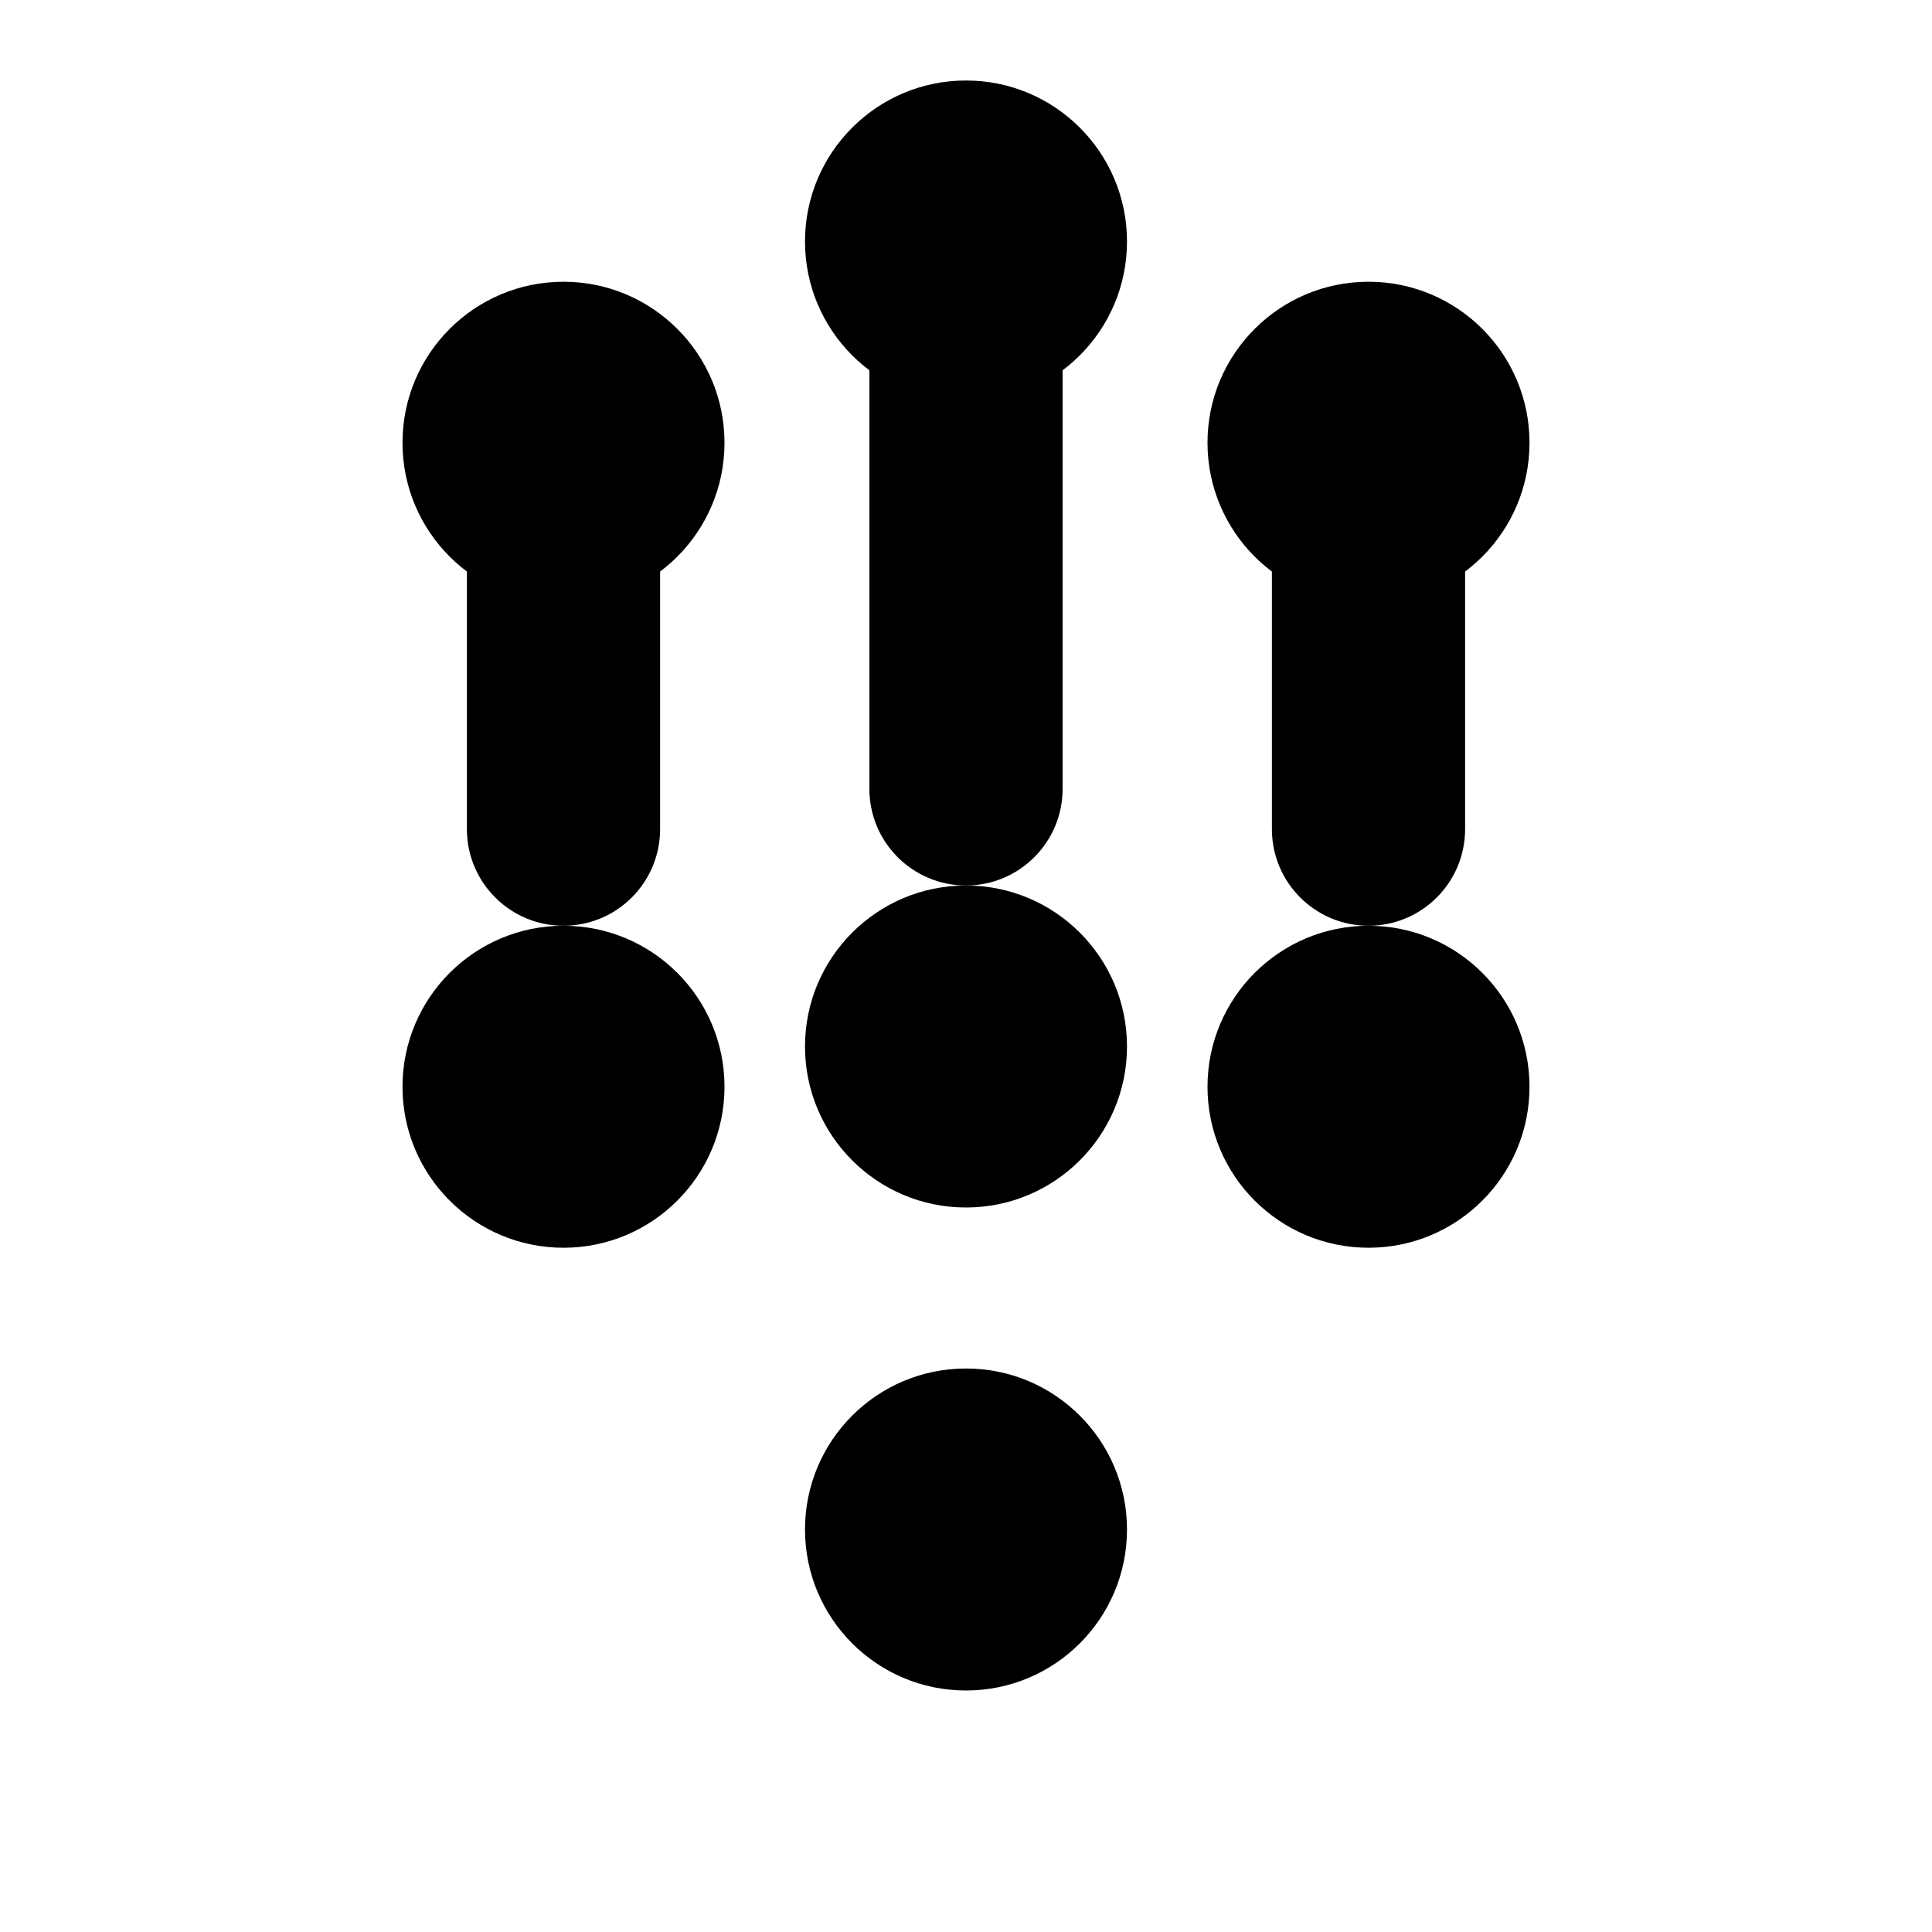
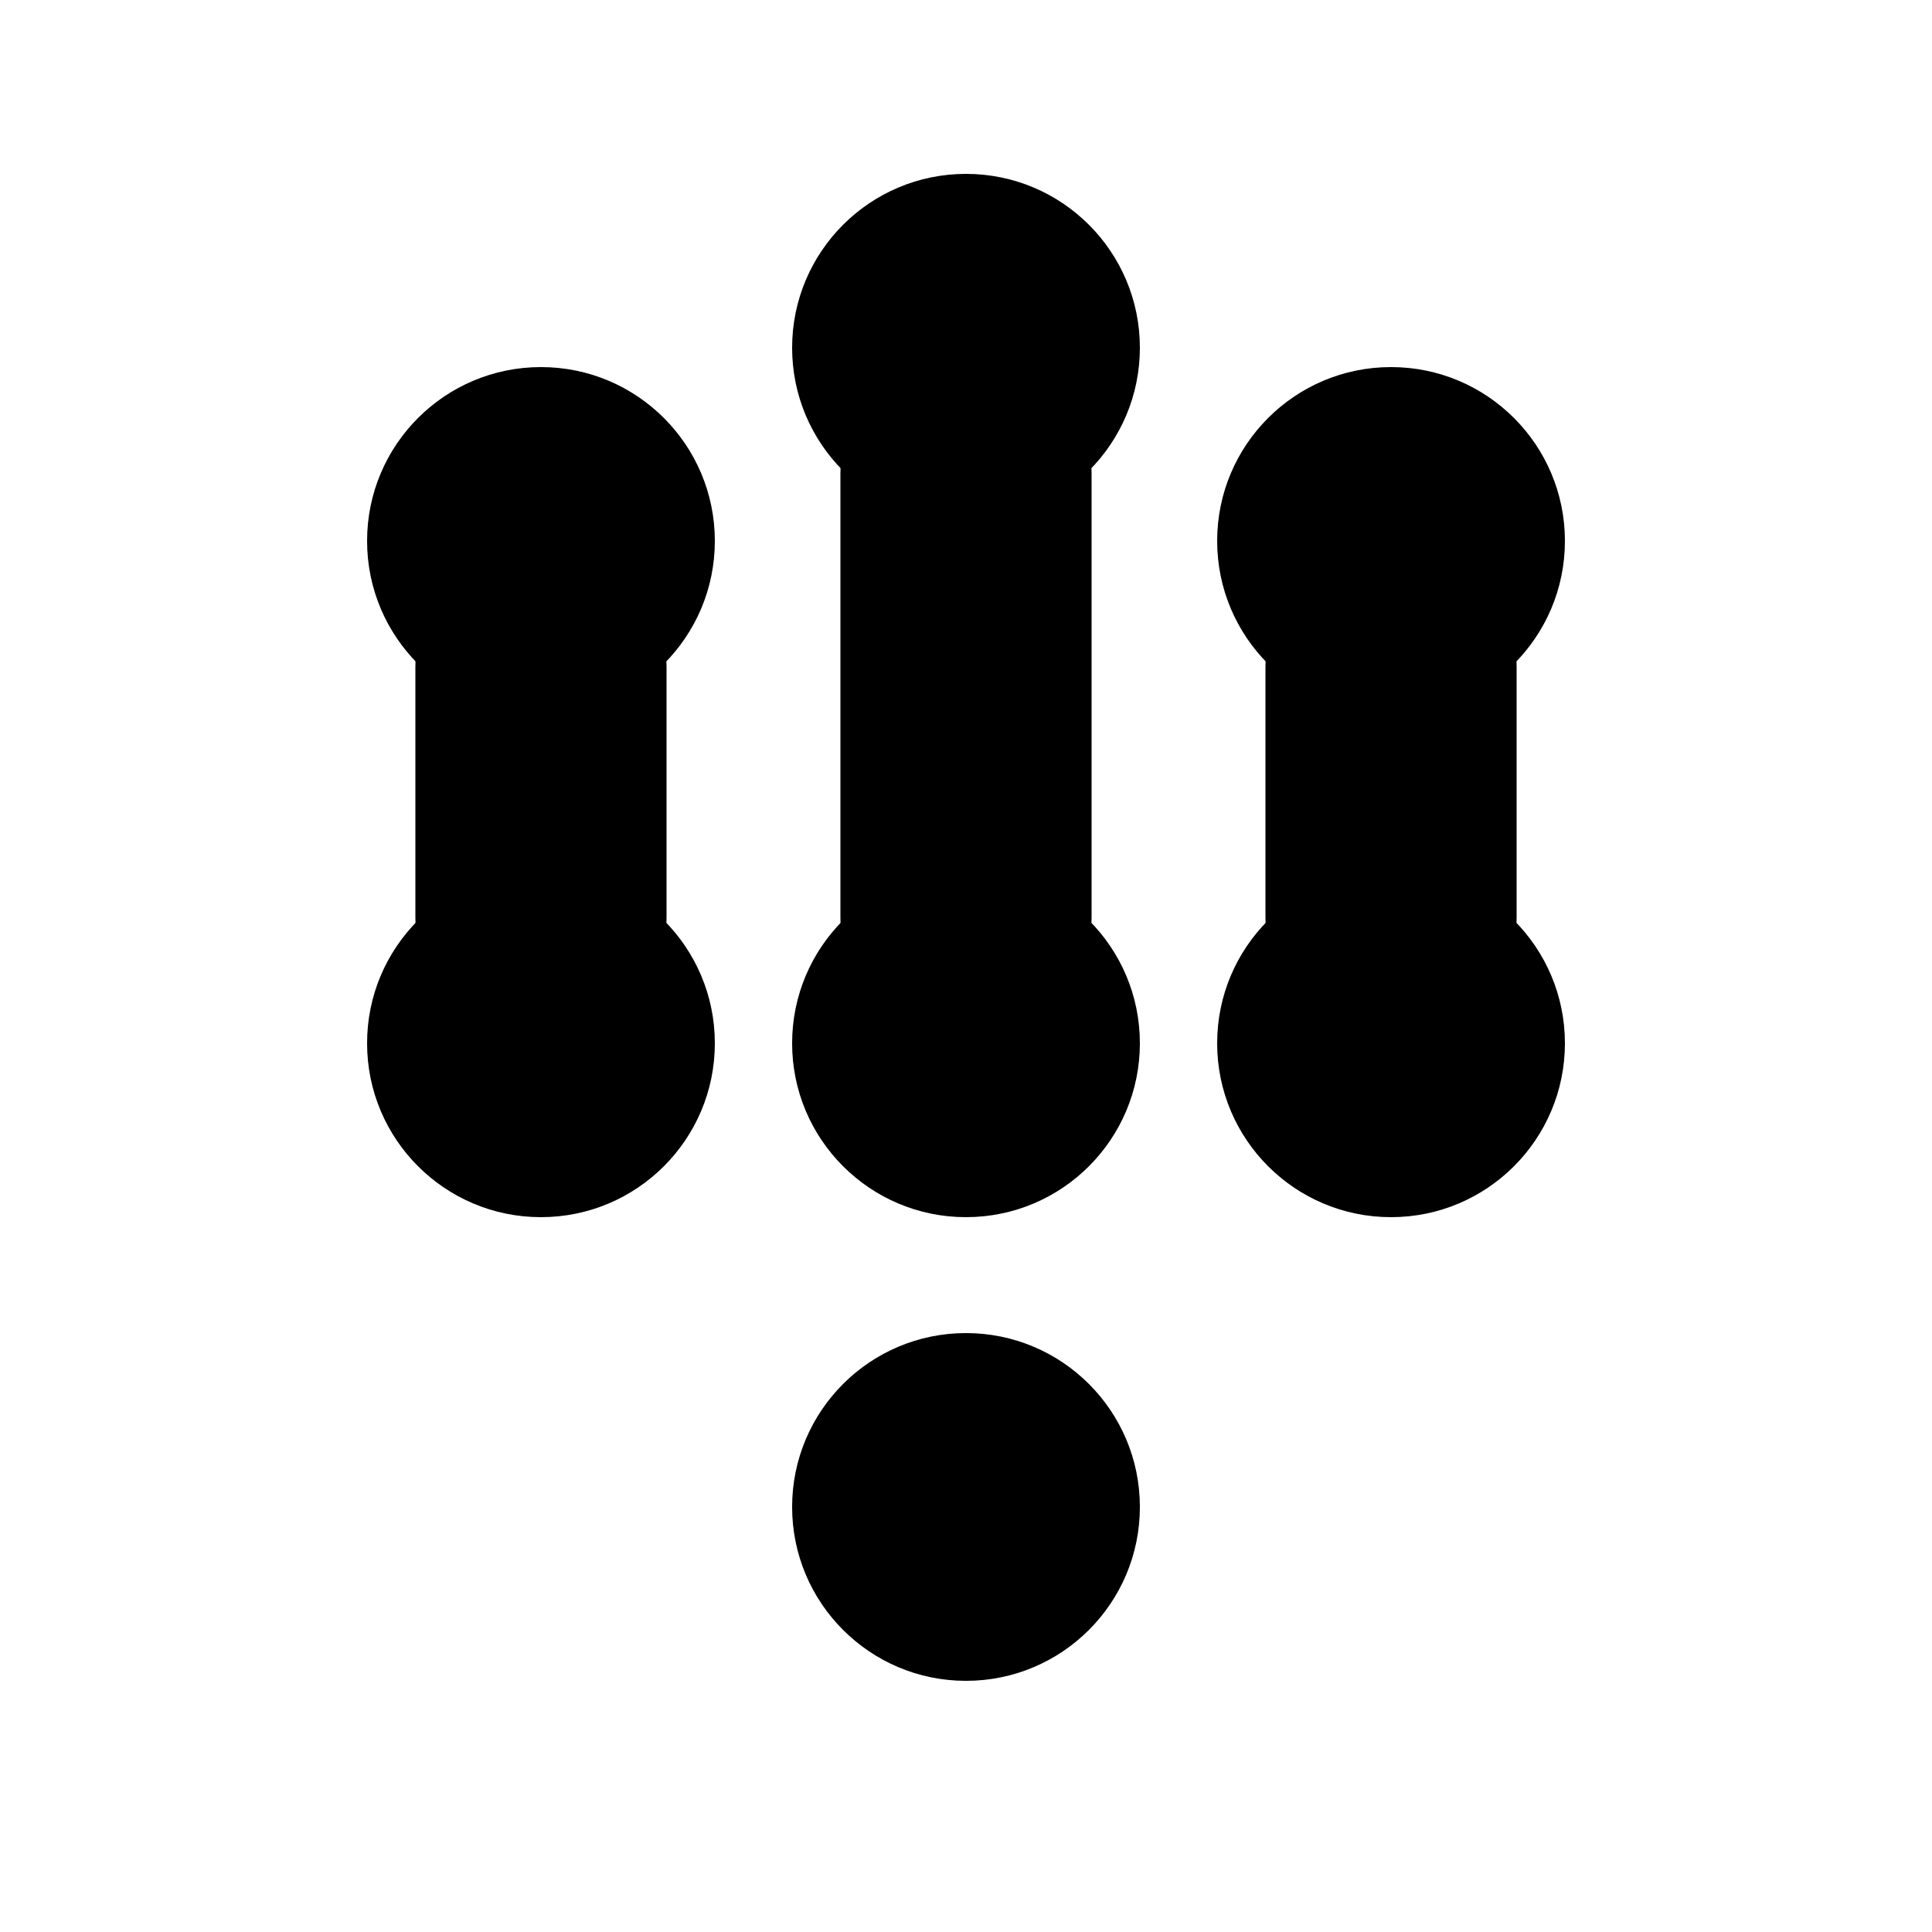
- <svg xmlns="http://www.w3.org/2000/svg" viewBox="0 0 24 24" fill="currentColor">
-   <circle cx="7" cy="5.5" r="2" />
-   <rect x="5.8" y="5.5" width="2.4" height="6" rx="1.2" />
-   <circle cx="7" cy="13.5" r="2" />
-   <circle cx="12" cy="3" r="2" />
-   <rect x="10.8" y="3" width="2.4" height="8" rx="1.2" />
-   <circle cx="12" cy="13" r="2" />
-   <circle cx="17" cy="5.5" r="2" />
-   <rect x="15.8" y="5.5" width="2.4" height="6" rx="1.2" />
-   <circle cx="17" cy="13.5" r="2" />
-   <circle cx="12" cy="19" r="2" />
+ <svg xmlns="http://www.w3.org/2000/svg" viewBox="0 0 100 100" fill="currentColor">
+   <circle cx="28" cy="28" r="9" />
+   <rect x="21.5" y="28" width="13" height="26" rx="6.5" />
+   <circle cx="28" cy="54" r="9" />
+   <circle cx="50" cy="18" r="9" />
+   <rect x="43.5" y="18" width="13" height="36" rx="6.5" />
+   <circle cx="50" cy="54" r="9" />
+   <circle cx="72" cy="28" r="9" />
+   <rect x="65.5" y="28" width="13" height="26" rx="6.5" />
+   <circle cx="72" cy="54" r="9" />
+   <circle cx="50" cy="78" r="9" />
</svg>
